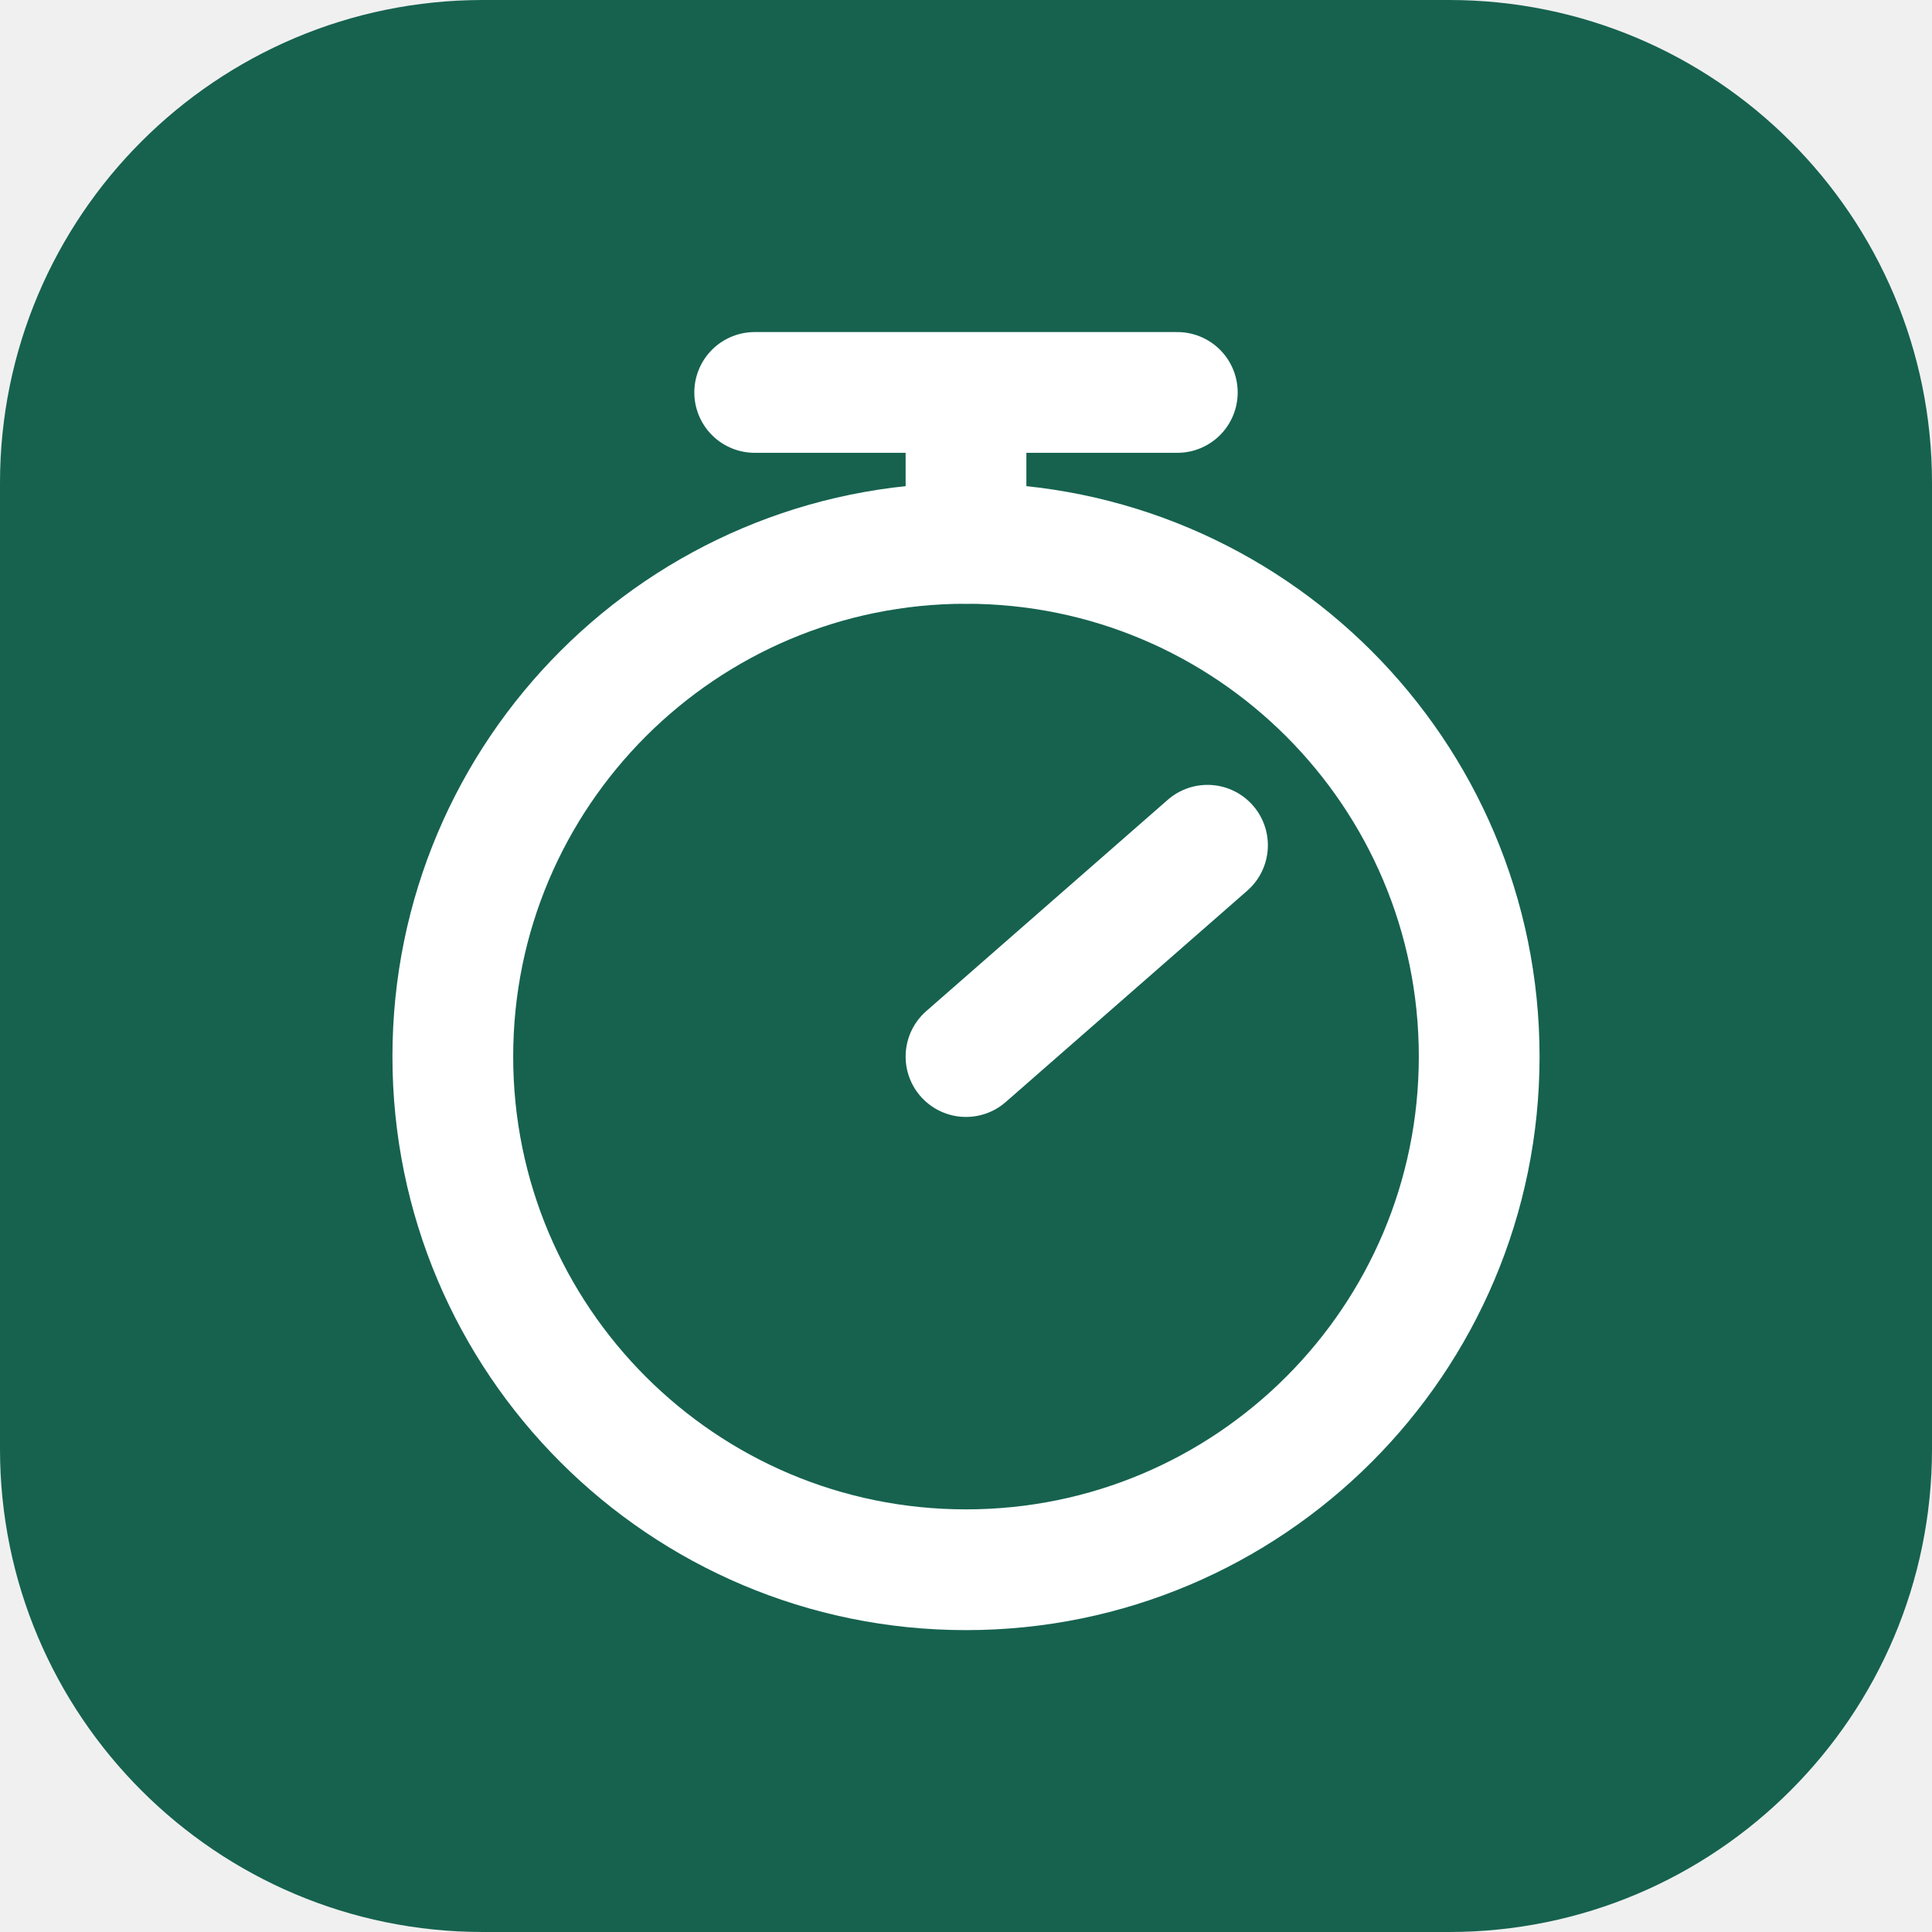
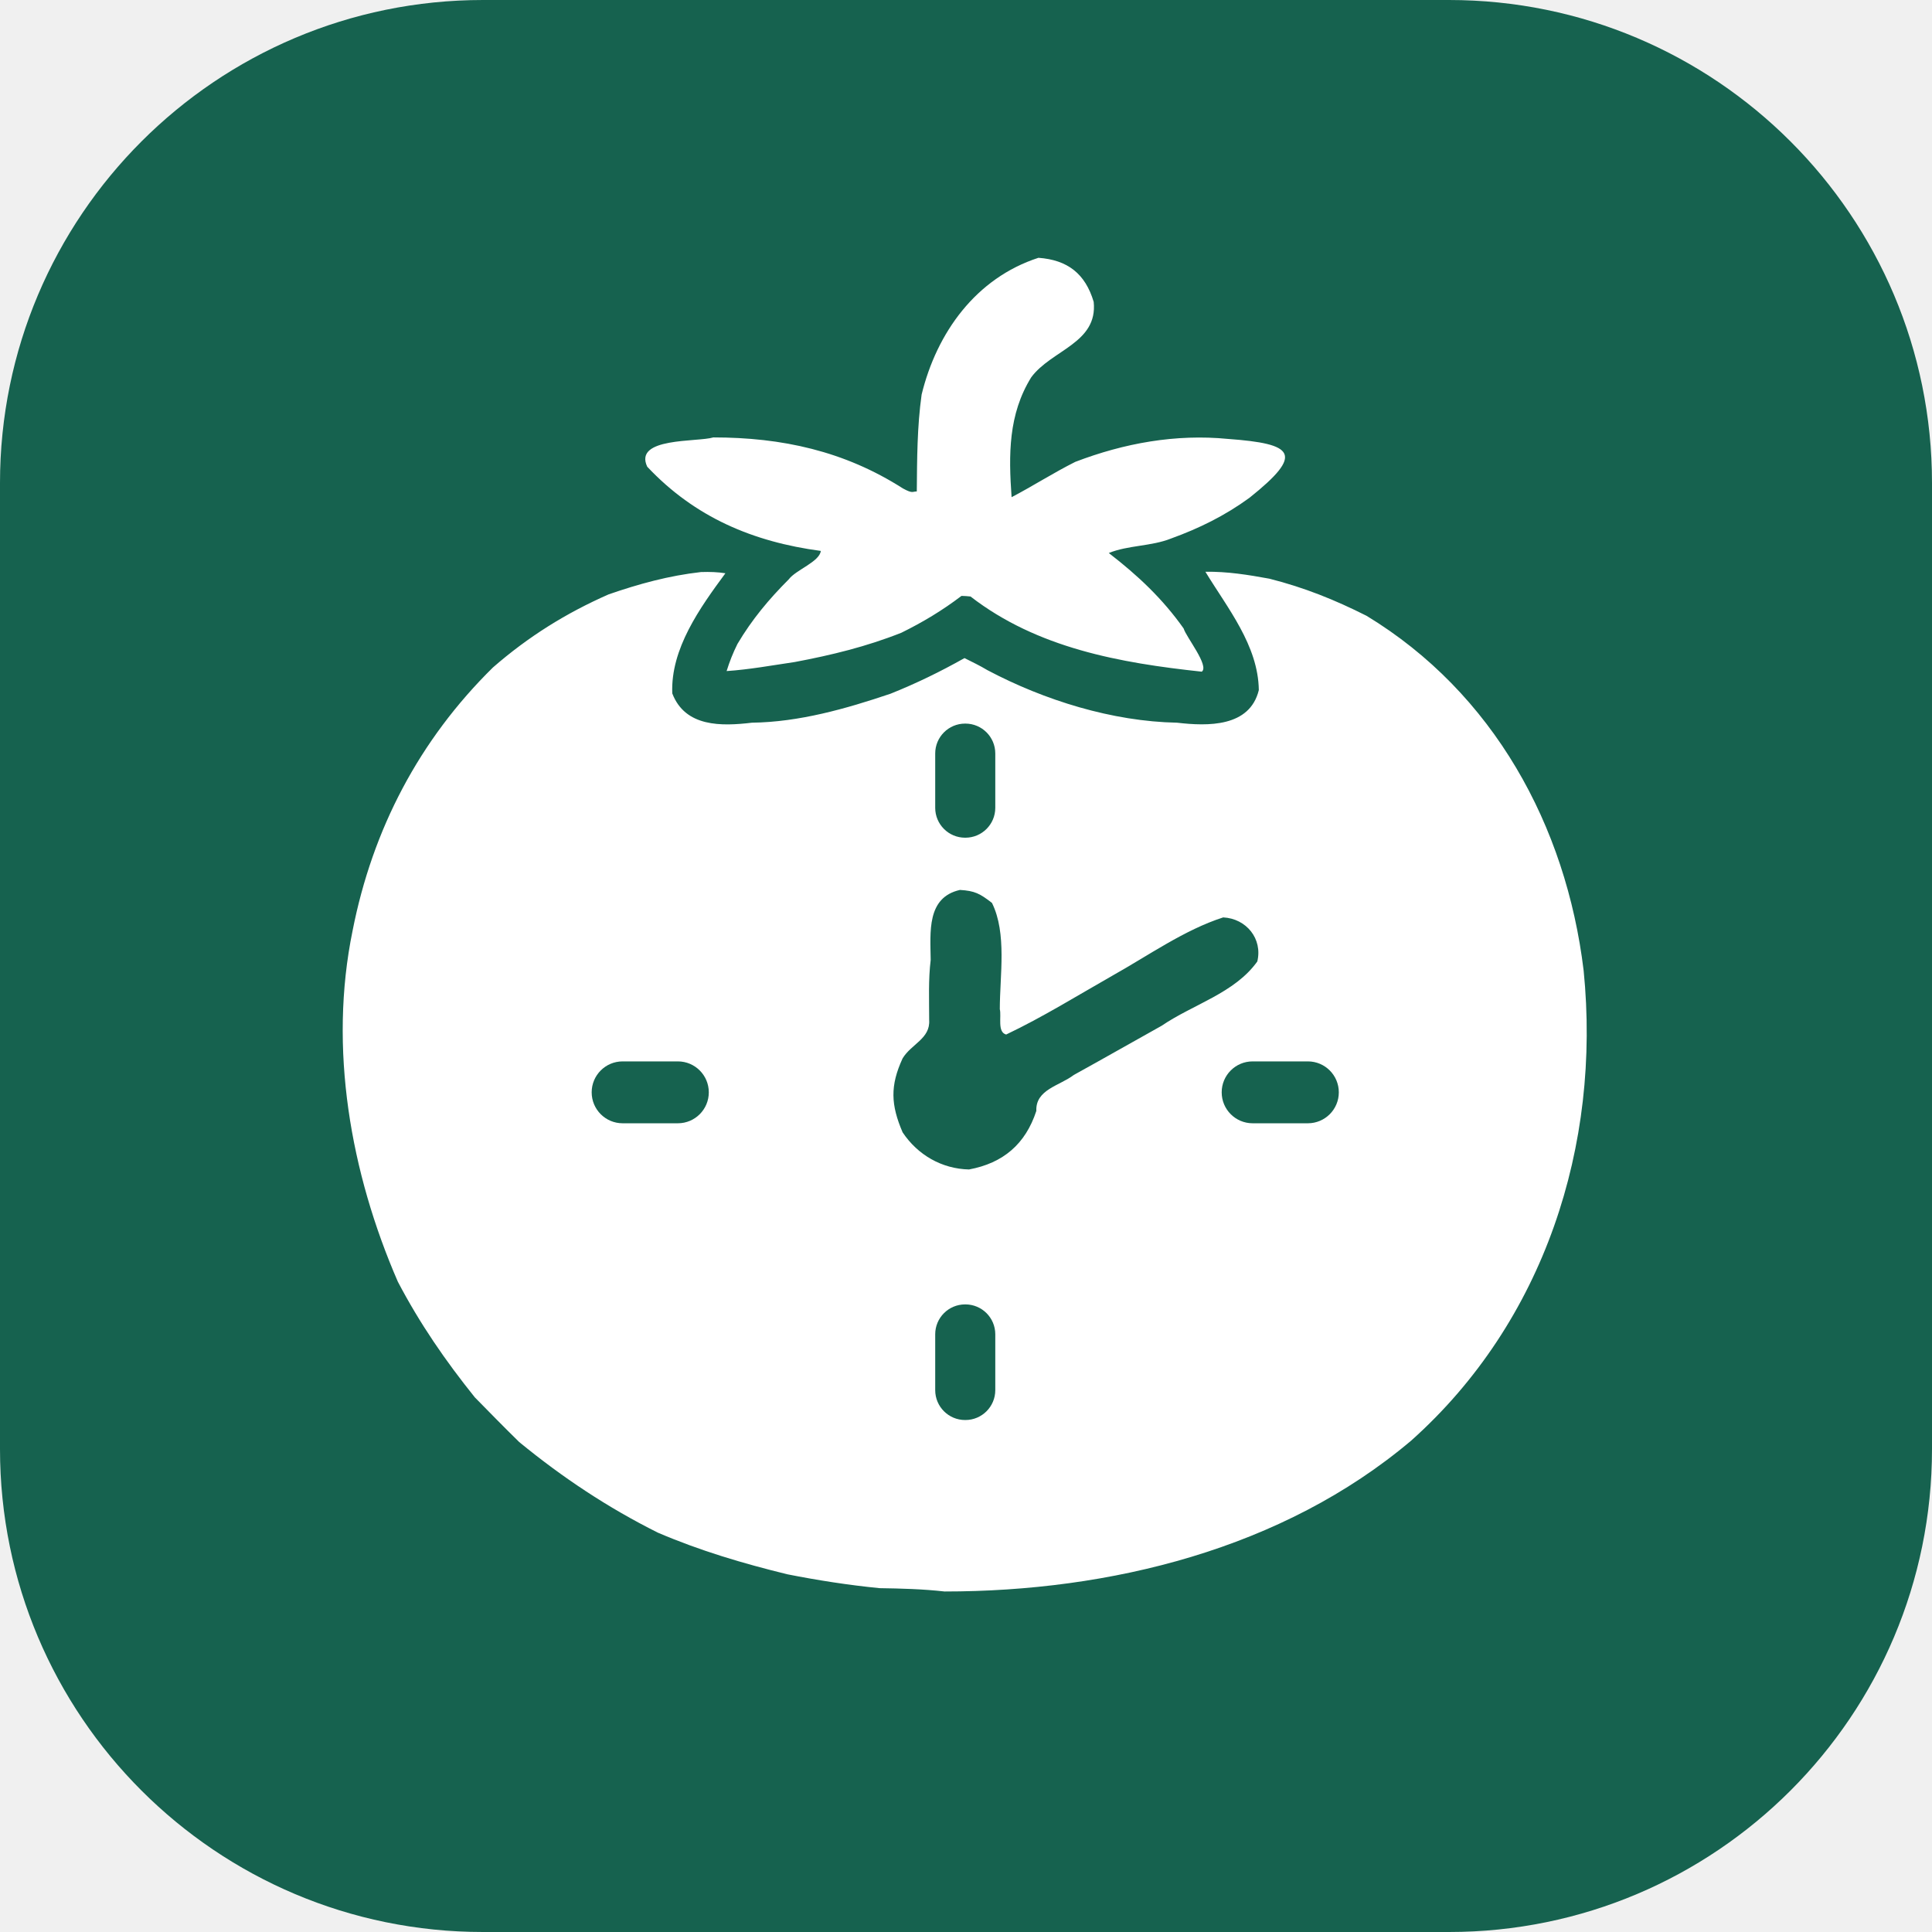
- <svg xmlns="http://www.w3.org/2000/svg" viewBox="0 0 64 64">
-   <rect width="64" height="64" rx="16" fill="#16624f" />
-   <circle cx="32" cy="35" r="17" fill="none" stroke="#fff" stroke-width="4" />
-   <path d="M32 18v-5M25 13h14M32 35l8-7" fill="none" stroke="#fff" stroke-width="4" stroke-linecap="round" />
+ <svg xmlns="http://www.w3.org/2000/svg" fill="#16624f" viewBox="0 0 64 64">
+   <rect width="64" height="64" rx="16" />
+   <path d="m23.22 18.95c-1.06.12-2.05.39-3.06.74-1.41.62-2.66 1.4-3.83 2.42-2.44 2.4-3.99 5.36-4.65 8.72-.8 3.89-.07 8.02 1.5 11.63.73 1.39 1.57 2.61 2.55 3.83.49.5.97.99 1.47 1.48 1.44 1.18 2.93 2.17 4.59 3 1.4.6 2.82 1.02 4.29 1.38 1.01.2 2.04.36 3.06.46.71.01 1.44.03 2.15.11 5.47 0 11.2-1.4 15.46-5 4.41-3.94 6.29-9.78 5.71-15.57-.58-4.8-2.99-9.2-7.19-11.75-1.05-.53-2.07-.94-3.22-1.23-.71-.13-1.39-.24-2.12-.23.73 1.2 1.75 2.44 1.77 3.92-.3 1.23-1.69 1.2-2.71 1.08-2.14-.04-4.39-.74-6.28-1.74-.25-.15-.5-.27-.76-.4-.8.45-1.6.84-2.45 1.18-1.48.5-3.03.94-4.59.96-1.01.12-2.21.15-2.64-.97-.06-1.48.92-2.84 1.76-3.98-.25-.04-.52-.05-.81-.04zm8.58 10.53c.49.03.66.12 1.06.43.5 1.01.26 2.4.26 3.52.06.24-.09.76.21.84 1.2-.57 2.36-1.29 3.52-1.95 1.18-.66 2.39-1.52 3.67-1.93.77.04 1.31.71 1.13 1.46-.75 1.05-2.13 1.42-3.17 2.13-.97.54-1.93 1.09-2.91 1.63-.47.36-1.27.48-1.24 1.19-.36 1.1-1.1 1.73-2.23 1.94-.9-.02-1.7-.48-2.2-1.23-.39-.91-.42-1.54 0-2.45.29-.48.92-.65.88-1.27 0-.67-.03-1.33.05-1.99-.01-.92-.14-2.07.97-2.32zm2.6-20.94c-2.07.67-3.37 2.48-3.87 4.53-.15 1.07-.15 2.13-.16 3.21-.15 0-.13.08-.46-.1-1.94-1.24-4.01-1.69-6.28-1.69-.53.16-2.65-.01-2.19.97 1.58 1.68 3.51 2.49 5.75 2.79-.04.36-.83.63-1.06.94-.66.66-1.22 1.33-1.7 2.14-.15.3-.26.58-.36.9.75-.05 1.51-.19 2.26-.3 1.22-.23 2.37-.51 3.53-.97.71-.35 1.36-.74 1.99-1.22.1 0 .2.01.3.02 2.21 1.71 4.95 2.2 7.66 2.49.26-.19-.52-1.15-.6-1.43-.7-.99-1.52-1.76-2.48-2.5.63-.26 1.41-.22 2.06-.48.94-.34 1.79-.76 2.6-1.35 1.83-1.46 1.48-1.79-.71-1.95-1.73-.17-3.44.14-5.06.76-.72.36-1.42.81-2.11 1.17-.1-1.41-.11-2.74.65-3.97.67-.91 2.21-1.13 2.07-2.5-.28-.94-.87-1.39-1.83-1.46z" fill="#fff" />
+   <rect x="30.98" y="23.97" width="1.99" height="3.78" rx=".99" />
+   <rect x="30.98" y="43.21" width="1.99" height="3.83" rx=".99" />
+   <rect x="19.6" y="35.16" width="3.88" height="2.05" rx="1.025" />
+   <rect x="40.47" y="35.16" width="3.88" height="2.05" rx="1.025" />
</svg>
